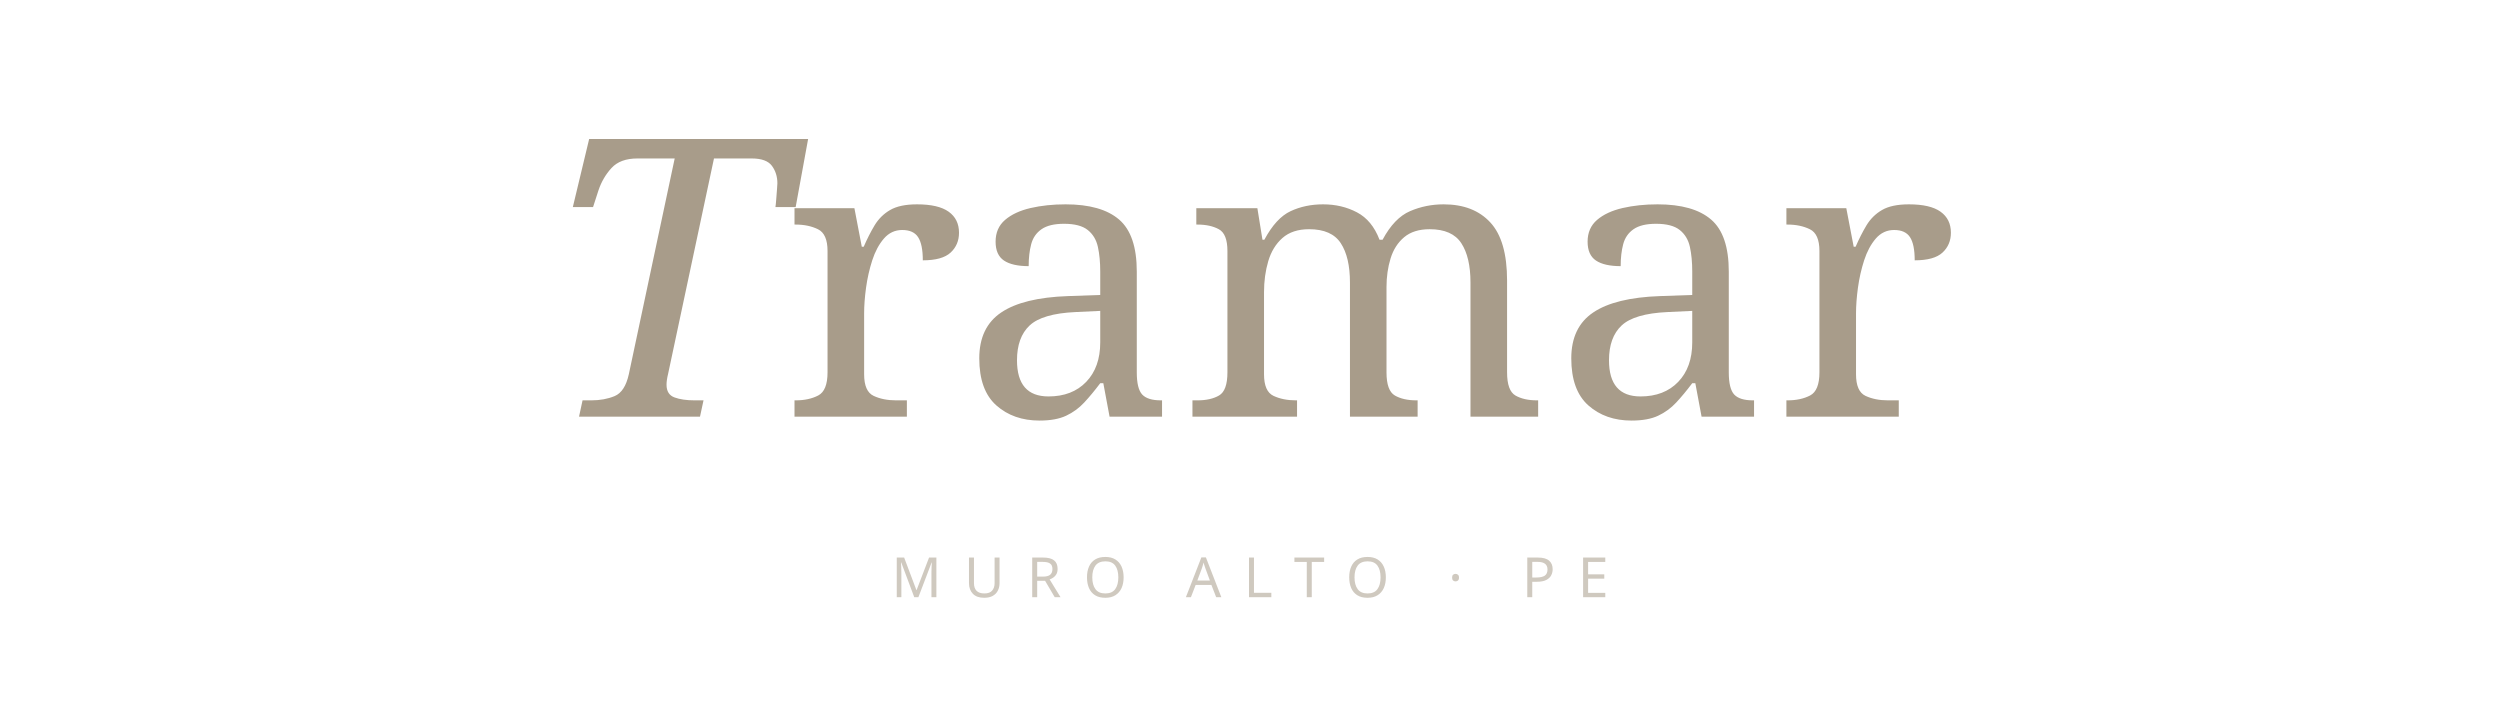
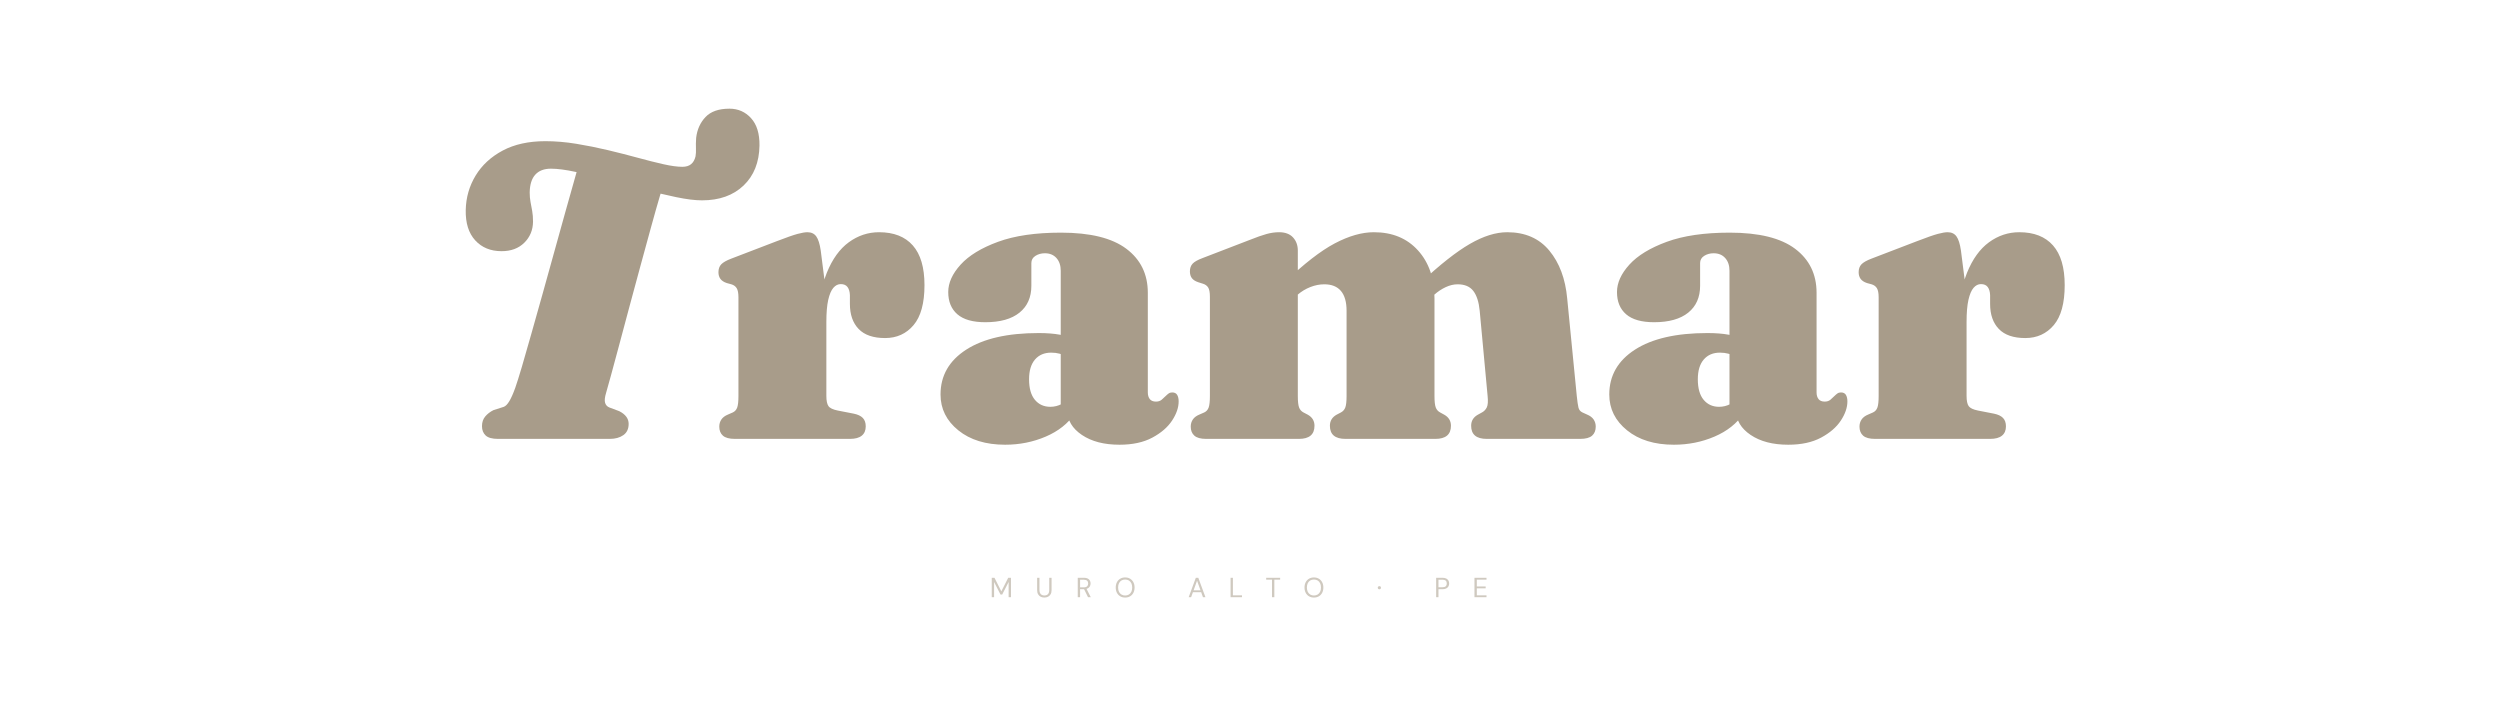
<svg xmlns="http://www.w3.org/2000/svg" viewBox="0 0 900 260" width="900" height="260">
-   <text x="450" y="150" text-anchor="middle" font-family="Fraunces, Georgia, serif" font-weight="300" font-size="140" fill="#A89C8A" letter-spacing="1">
-     <tspan font-style="italic">T</tspan>ramar</text>
-   <text x="450" y="215" text-anchor="middle" font-family="DM Sans, system-ui, sans-serif" font-weight="300" font-size="20" letter-spacing="8" fill="#A89C8A" opacity="0.55">MURO ALTO · PE</text>
+   <g fill="#A89C8A">
+     <g transform="translate(154.99,158.00) scale(0.075)">
+       <path d="M551 -1429Q623 -1429 699.5 -1416.5Q776 -1404 851.5 -1386.0Q927 -1368 994.5 -1349.5Q1062 -1331 1117.5 -1318.5Q1173 -1306 1209 -1306Q1235 -1306 1250.5 -1318.5Q1266 -1331 1272 -1356Q1275 -1373 1274.0 -1394.5Q1273 -1416 1275 -1445Q1282 -1505 1320.0 -1545.0Q1358 -1585 1435 -1585Q1497 -1585 1538.5 -1539.5Q1580 -1494 1579 -1408Q1577 -1287 1502.5 -1216.0Q1428 -1145 1303 -1145Q1253 -1145 1178.5 -1160.5Q1104 -1176 1019.5 -1198.5Q935 -1221 851.5 -1243.5Q768 -1266 696.5 -1281.5Q625 -1297 578 -1297Q529 -1297 503.0 -1268.5Q477 -1240 476 -1183Q476 -1158 480.0 -1137.0Q484 -1116 488.0 -1094.0Q492 -1072 492 -1042Q491 -982 450.0 -941.5Q409 -901 341 -901Q262 -901 214.5 -953.0Q167 -1005 169 -1099Q171 -1189 216.5 -1264.0Q262 -1339 346.5 -1384.0Q431 -1429 551 -1429ZM843 -222Q833 -189 838.0 -173.0Q843 -157 858 -151L906 -133Q951 -110 951 -72Q951 -36 925.5 -18.0Q900 0 860 0H324Q282 0 264.5 -16.5Q247 -33 247 -61Q247 -89 262.5 -107.5Q278 -126 302 -138L352 -154Q365 -159 378.5 -181.5Q392 -204 407 -246Q418 -277 438.0 -344.5Q458 -412 483.5 -503.0Q509 -594 538.0 -696.5Q567 -799 595.0 -901.5Q623 -1004 648.5 -1094.0Q674 -1184 692.5 -1250.0Q711 -1316 719 -1344L1133 -1265Q1121 -1234 1101.5 -1168.0Q1082 -1102 1058.0 -1014.5Q1034 -927 1007.0 -828.0Q980 -729 954.0 -632.0Q928 -535 905.5 -450.5Q883 -366 866.5 -306.0Q850 -246 843 -222Z" />
+     </g>
+     <g transform="translate(154.99,158.00) scale(0.075)">
+       <path d="M1862 -546Q1862 -698 1902.0 -797.0Q1942 -896 2008.0 -944.0Q2074 -992 2153 -992Q2259 -992 2315.0 -928.5Q2371 -865 2371 -738Q2371 -608 2318.5 -546.0Q2266 -484 2182 -484Q2097 -484 2055.0 -527.5Q2013 -571 2013 -648V-690Q2012 -715 2001.5 -729.0Q1991 -743 1969 -743Q1949 -743 1933.5 -725.0Q1918 -707 1909.0 -667.5Q1900 -628 1900 -561ZM1873 -904 1900 -692V-206Q1900 -172 1910.0 -157.5Q1920 -143 1955 -136L2032 -121Q2061 -115 2075.0 -100.5Q2089 -86 2089 -60Q2089 -31 2070.0 -15.5Q2051 0 2013 0H1461Q1421 0 1403.5 -15.5Q1386 -31 1386 -59Q1386 -78 1396.0 -93.0Q1406 -108 1428 -117L1451 -127Q1466 -134 1472.0 -150.5Q1478 -167 1478 -206V-679Q1478 -710 1469.5 -723.5Q1461 -737 1444 -742L1422 -748Q1401 -755 1391.5 -768.0Q1382 -781 1382 -800Q1382 -824 1395.5 -838.0Q1409 -852 1443 -865L1662 -949Q1732 -976 1762.0 -984.0Q1792 -992 1809 -992Q1837 -992 1851.5 -972.0Q1866 -952 1873 -904Z M3057 -136V-159H3025V-807Q3025 -845 3004.5 -868.0Q2984 -891 2949 -891Q2923 -891 2903.5 -878.5Q2884 -866 2884 -844V-735Q2884 -652 2827.0 -606.0Q2770 -560 2663 -560Q2573 -560 2529.0 -598.0Q2485 -636 2485 -705Q2485 -771 2544.5 -836.5Q2604 -902 2724.0 -946.0Q2844 -990 3026 -990Q3237 -990 3340.0 -912.5Q3443 -835 3443 -701V-223Q3443 -203 3452.5 -191.0Q3462 -179 3482 -179Q3499 -179 3509.5 -188.0Q3520 -197 3529 -206Q3536 -213 3543.0 -218.0Q3550 -223 3560 -223Q3577 -223 3584.0 -211.0Q3591 -199 3591 -180Q3591 -136 3559.5 -88.0Q3528 -40 3464.5 -6.0Q3401 28 3307 28Q3196 28 3126.5 -19.0Q3057 -66 3057 -136ZM2448 -213Q2448 -349 2571.5 -428.5Q2695 -508 2919 -508Q2978 -508 3021.5 -500.0Q3065 -492 3093 -477L3059 -392Q3038 -404 3019.5 -409.0Q3001 -414 2979 -414Q2930 -414 2901.5 -381.0Q2873 -348 2873 -286Q2873 -221 2901.0 -187.5Q2929 -154 2975 -154Q3004 -154 3029.5 -167.5Q3055 -181 3068 -199L3092 -121Q3044 -50 2953.0 -11.0Q2862 28 2758 28Q2619 28 2533.5 -41.0Q2448 -110 2448 -213Z M4163 -904V-206Q4163 -167 4169.0 -151.0Q4175 -135 4190 -127L4211 -116Q4243 -98 4243 -63Q4243 0 4168 0H3723Q3684 0 3666.5 -15.5Q3649 -31 3649 -59Q3649 -78 3659.0 -93.0Q3669 -108 3691 -117L3714 -127Q3729 -134 3735.0 -150.5Q3741 -167 3741 -206V-682Q3741 -714 3732.5 -727.0Q3724 -740 3707 -745L3685 -752Q3664 -759 3654.5 -771.5Q3645 -784 3645 -804Q3645 -827 3658.0 -841.0Q3671 -855 3706 -868L3932 -955Q3982 -975 4013.0 -983.5Q4044 -992 4073 -992Q4117 -992 4140.0 -967.0Q4163 -942 4163 -904ZM4127 -660 4068 -723 4099 -751Q4239 -885 4340.5 -938.5Q4442 -992 4528 -992Q4661 -992 4740.0 -904.5Q4819 -817 4819 -674V-206Q4819 -167 4825.0 -151.0Q4831 -135 4846 -127L4866 -116Q4898 -98 4898 -63Q4898 0 4823 0H4392Q4317 0 4317 -63Q4317 -98 4349 -116L4370 -127Q4385 -135 4391.0 -151.0Q4397 -167 4397 -206V-615Q4397 -678 4370.0 -710.0Q4343 -742 4290 -742Q4257 -742 4223.5 -729.0Q4190 -716 4162 -692ZM4783 -660 4724 -723 4754 -751Q4892 -880 4989.0 -936.0Q5086 -992 5168 -992Q5297 -992 5370.0 -904.0Q5443 -816 5456 -674L5502 -206Q5506 -167 5510.0 -150.5Q5514 -134 5529 -127L5551 -117Q5573 -108 5583.0 -93.0Q5593 -78 5593 -59Q5593 -31 5575.5 -15.5Q5558 0 5518 0H5070Q4995 0 4995 -63Q4995 -98 5027 -116L5047 -127Q5062 -135 5070.0 -151.0Q5078 -167 5074 -206L5036 -615Q5030 -678 5005.5 -710.0Q4981 -742 4930 -742Q4902 -742 4873.0 -728.5Q4844 -715 4818 -692Z M6267 -136V-159H6235V-807Q6235 -845 6214.5 -868.0Q6194 -891 6159 -891Q6133 -891 6113.5 -878.5Q6094 -866 6094 -844V-735Q6094 -652 6037.0 -606.0Q5980 -560 5873 -560Q5783 -560 5739.0 -598.0Q5695 -636 5695 -705Q5695 -771 5754.5 -836.5Q5814 -902 5934.0 -946.0Q6054 -990 6236 -990Q6447 -990 6550.0 -912.5Q6653 -835 6653 -701V-223Q6653 -203 6662.5 -191.0Q6672 -179 6692 -179Q6709 -179 6719.5 -188.0Q6730 -197 6739 -206Q6746 -213 6753.0 -218.0Q6760 -223 6770 -223Q6787 -223 6794.0 -211.0Q6801 -199 6801 -180Q6801 -136 6769.5 -88.0Q6738 -40 6674.5 -6.0Q6611 28 6517 28Q6406 28 6336.5 -19.0Q6267 -66 6267 -136ZM5658 -213Q5658 -349 5781.5 -428.5Q5905 -508 6129 -508Q6188 -508 6231.5 -500.0Q6275 -492 6303 -477L6269 -392Q6248 -404 6229.5 -409.0Q6211 -414 6189 -414Q6140 -414 6111.5 -381.0Q6083 -348 6083 -286Q6083 -221 6111.0 -187.5Q6139 -154 6185 -154Q6214 -154 6239.5 -167.5Q6265 -181 6278 -199L6302 -121Q6254 -50 6163.0 -11.0Q6072 28 5968 28Q5829 28 5743.5 -41.0Q5658 -110 5658 -213Z M7335 -546Q7335 -698 7375.0 -797.0Q7415 -896 7481.0 -944.0Q7547 -992 7626 -992Q7732 -992 7788.0 -928.5Q7844 -865 7844 -738Q7844 -608 7791.5 -546.0Q7739 -484 7655 -484Q7570 -484 7528.0 -527.5Q7486 -571 7486 -648V-690Q7485 -715 7474.5 -729.0Q7464 -743 7442 -743Q7422 -743 7406.5 -725.0Q7391 -707 7382.0 -667.5Q7373 -628 7373 -561ZM7346 -904 7373 -692V-206Q7373 -172 7383.0 -157.5Q7393 -143 7428 -136L7505 -121Q7534 -115 7548.0 -100.5Q7562 -86 7562 -60Q7562 -31 7543.0 -15.5Q7524 0 7486 0H6934Q6894 0 6876.5 -15.5Q6859 -31 6859 -59Q6859 -78 6869.0 -93.0Q6879 -108 6901 -117L6924 -127Q6939 -134 6945.0 -150.5Q6951 -167 6951 -206V-679Q6951 -710 6942.5 -723.5Q6934 -737 6917 -742L6895 -748Q6874 -755 6864.5 -768.0Q6855 -781 6855 -800Q6855 -824 6868.5 -838.0Q6882 -852 6916 -865L7135 -949Q7205 -976 7235.0 -984.0Q7265 -992 7282 -992Q7310 -992 7324.5 -972.0Q7339 -952 7346 -904Z" />
+     </g>
+   </g>
+   <g fill="#A89C8A" opacity="0.55">
+     <g transform="translate(356.28,215.00) scale(0.01)">
+       <path d="M75 0V-700H173L420 -211L668 -700H767V0H683V-550L452 -98H389L159 -548V0Z M1968.0 12Q1896.0 12 1837.5 -17.0Q1779.0 -46 1744.0 -105.5Q1709.0 -165 1709.0 -258V-700H1793.0V-257Q1793.0 -189 1815.5 -146.0Q1838.0 -103 1878.0 -83.0Q1918.0 -63 1970.0 -63Q2023.0 -63 2062.0 -83.0Q2101.0 -103 2123.0 -146.0Q2145.0 -189 2145.0 -257V-700H2229.0V-258Q2229.0 -165 2194.0 -105.5Q2159.0 -46 2100.0 -17.0Q2041.0 12 1968.0 12Z M3171.0 0V-700H3397.0Q3479.0 -700 3531.0 -672.5Q3583.0 -645 3608.0 -599.0Q3633.0 -553 3633.0 -495Q3633.0 -439 3607.5 -392.0Q3582.0 -345 3529.0 -317.0Q3476.0 -289 3393.0 -289H3255.0V0ZM3541.0 0 3387.0 -313H3481.0L3640.0 0ZM3255.0 -355H3391.0Q3471.0 -355 3508.5 -394.0Q3546.0 -433 3546.0 -494Q3546.0 -556 3509.5 -592.5Q3473.0 -629 3390.0 -629H3255.0Z M4877.0 12Q4776.0 12 4699.5 -33.5Q4623.0 -79 4580.5 -160.5Q4538.0 -242 4538.0 -350Q4538.0 -457 4580.5 -538.5Q4623.0 -620 4699.5 -666.0Q4776.0 -712 4877.0 -712Q4980.0 -712 5056.0 -666.0Q5132.0 -620 5174.5 -538.5Q5217.0 -457 5217.0 -350Q5217.0 -242 5174.5 -160.5Q5132.0 -79 5056.0 -33.5Q4980.0 12 4877.0 12ZM4877.0 -62Q4953.0 -62 5010.5 -96.5Q5068.0 -131 5099.5 -195.5Q5131.0 -260 5131.0 -350Q5131.0 -440 5099.5 -504.5Q5068.0 -569 5010.5 -603.0Q4953.0 -637 4877.0 -637Q4802.0 -637 4744.5 -603.0Q4687.0 -569 4655.5 -504.5Q4624.0 -440 4624.0 -350Q4624.0 -260 4655.5 -195.5Q4687.0 -131 4744.5 -96.5Q4802.0 -62 4877.0 -62Z M7164.0 0 7422.0 -700H7511.0L7768.0 0H7679.0L7466.0 -595L7252.0 0ZM7282.0 -180 7306.0 -248H7623.0L7647.0 -180Z M8673.0 0V-700H8757.0V-67H9083.0V0Z M10164.0 0V-631H9955.0V-700H10457.0V-631H10248.0V0Z M11673.0 12Q11572.0 12 11495.5 -33.5Q11419.0 -79 11376.5 -160.5Q11334.0 -242 11334.0 -350Q11334.0 -457 11376.5 -538.5Q11419.0 -620 11495.5 -666.0Q11572.0 -712 11673.0 -712Q11776.0 -712 11852.0 -666.0Q11928.0 -620 11970.5 -538.5Q12013.0 -457 12013.0 -350Q12013.0 -242 11970.5 -160.5Q11928.0 -79 11852.0 -33.5Q11776.0 12 11673.0 12ZM11673.0 -62Q11749.0 -62 11806.5 -96.5Q11864.0 -131 11895.5 -195.5Q11927.0 -260 11927.0 -350Q11927.0 -440 11895.5 -504.5Q11864.0 -569 11806.5 -603.0Q11749.0 -637 11673.0 -637Q11598.0 -637 11540.5 -603.0Q11483.0 -569 11451.5 -504.5Q11420.0 -440 11420.0 -350Q11420.0 -260 11451.5 -195.5Q11483.0 -131 11540.5 -96.5Q11598.0 -62 11673.0 -62Z M14030.0 -285Q14005.0 -285 13988.5 -301.5Q13972.0 -318 13972.0 -342Q13972.0 -367 13988.5 -383.0Q14005.0 -399 14030.0 -399Q14055.0 -399 14071.0 -383.0Q14087.0 -367 14087.0 -342Q14087.0 -318 14071.0 -301.5Q14055.0 -285 14030.0 -285Z M16073.0 0V-700H16301.0Q16384.0 -700 16437.5 -672.5Q16491.0 -645 16516.5 -599.0Q16542.0 -553 16542.0 -494Q16542.0 -437 16516.5 -390.5Q16491.0 -344 16438.0 -316.0Q16385.0 -288 16301.0 -288H16157.0V0ZM16157.0 -359H16300.0Q16384.0 -359 16420.0 -396.0Q16456.0 -433 16456.0 -494Q16456.0 -559 16420.0 -594.5Q16384.0 -630 16300.0 -630H16157.0Z M17453.0 0V-700H17886.0V-631H17537.0V-387H17856.0V-319H17537.0V-69H17886.0V0Z" />
+     </g>
+   </g>
</svg>
